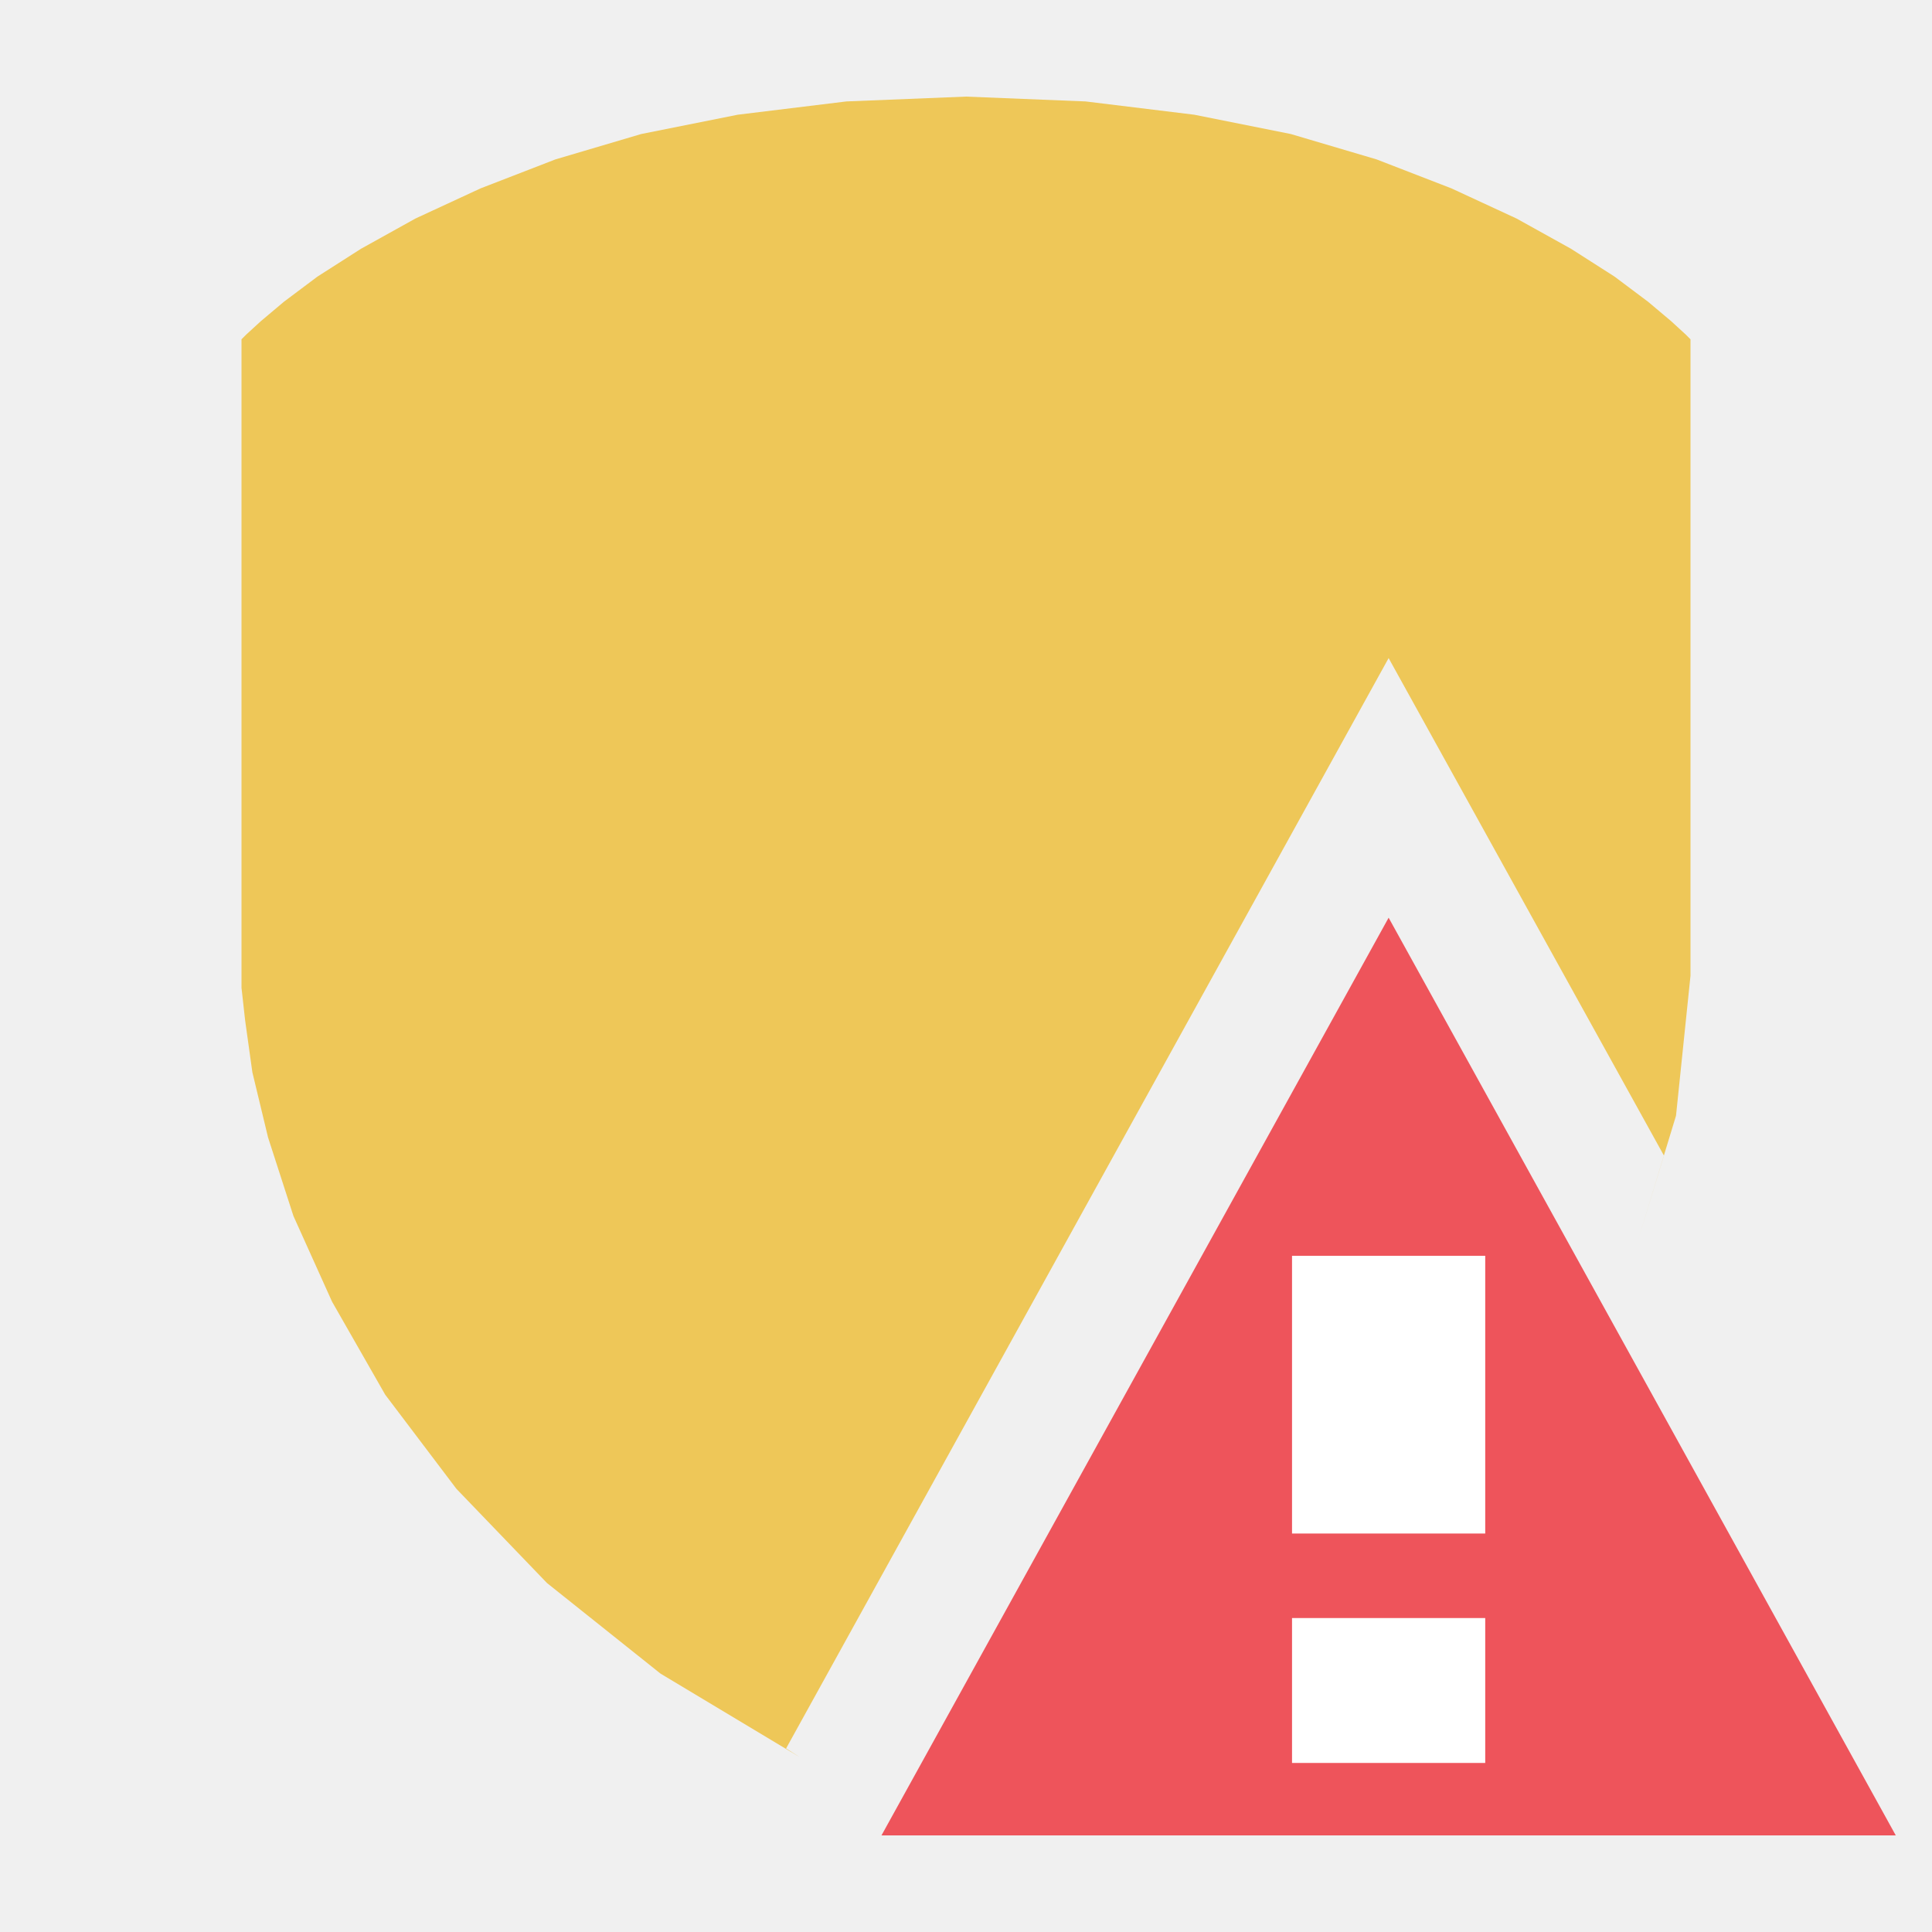
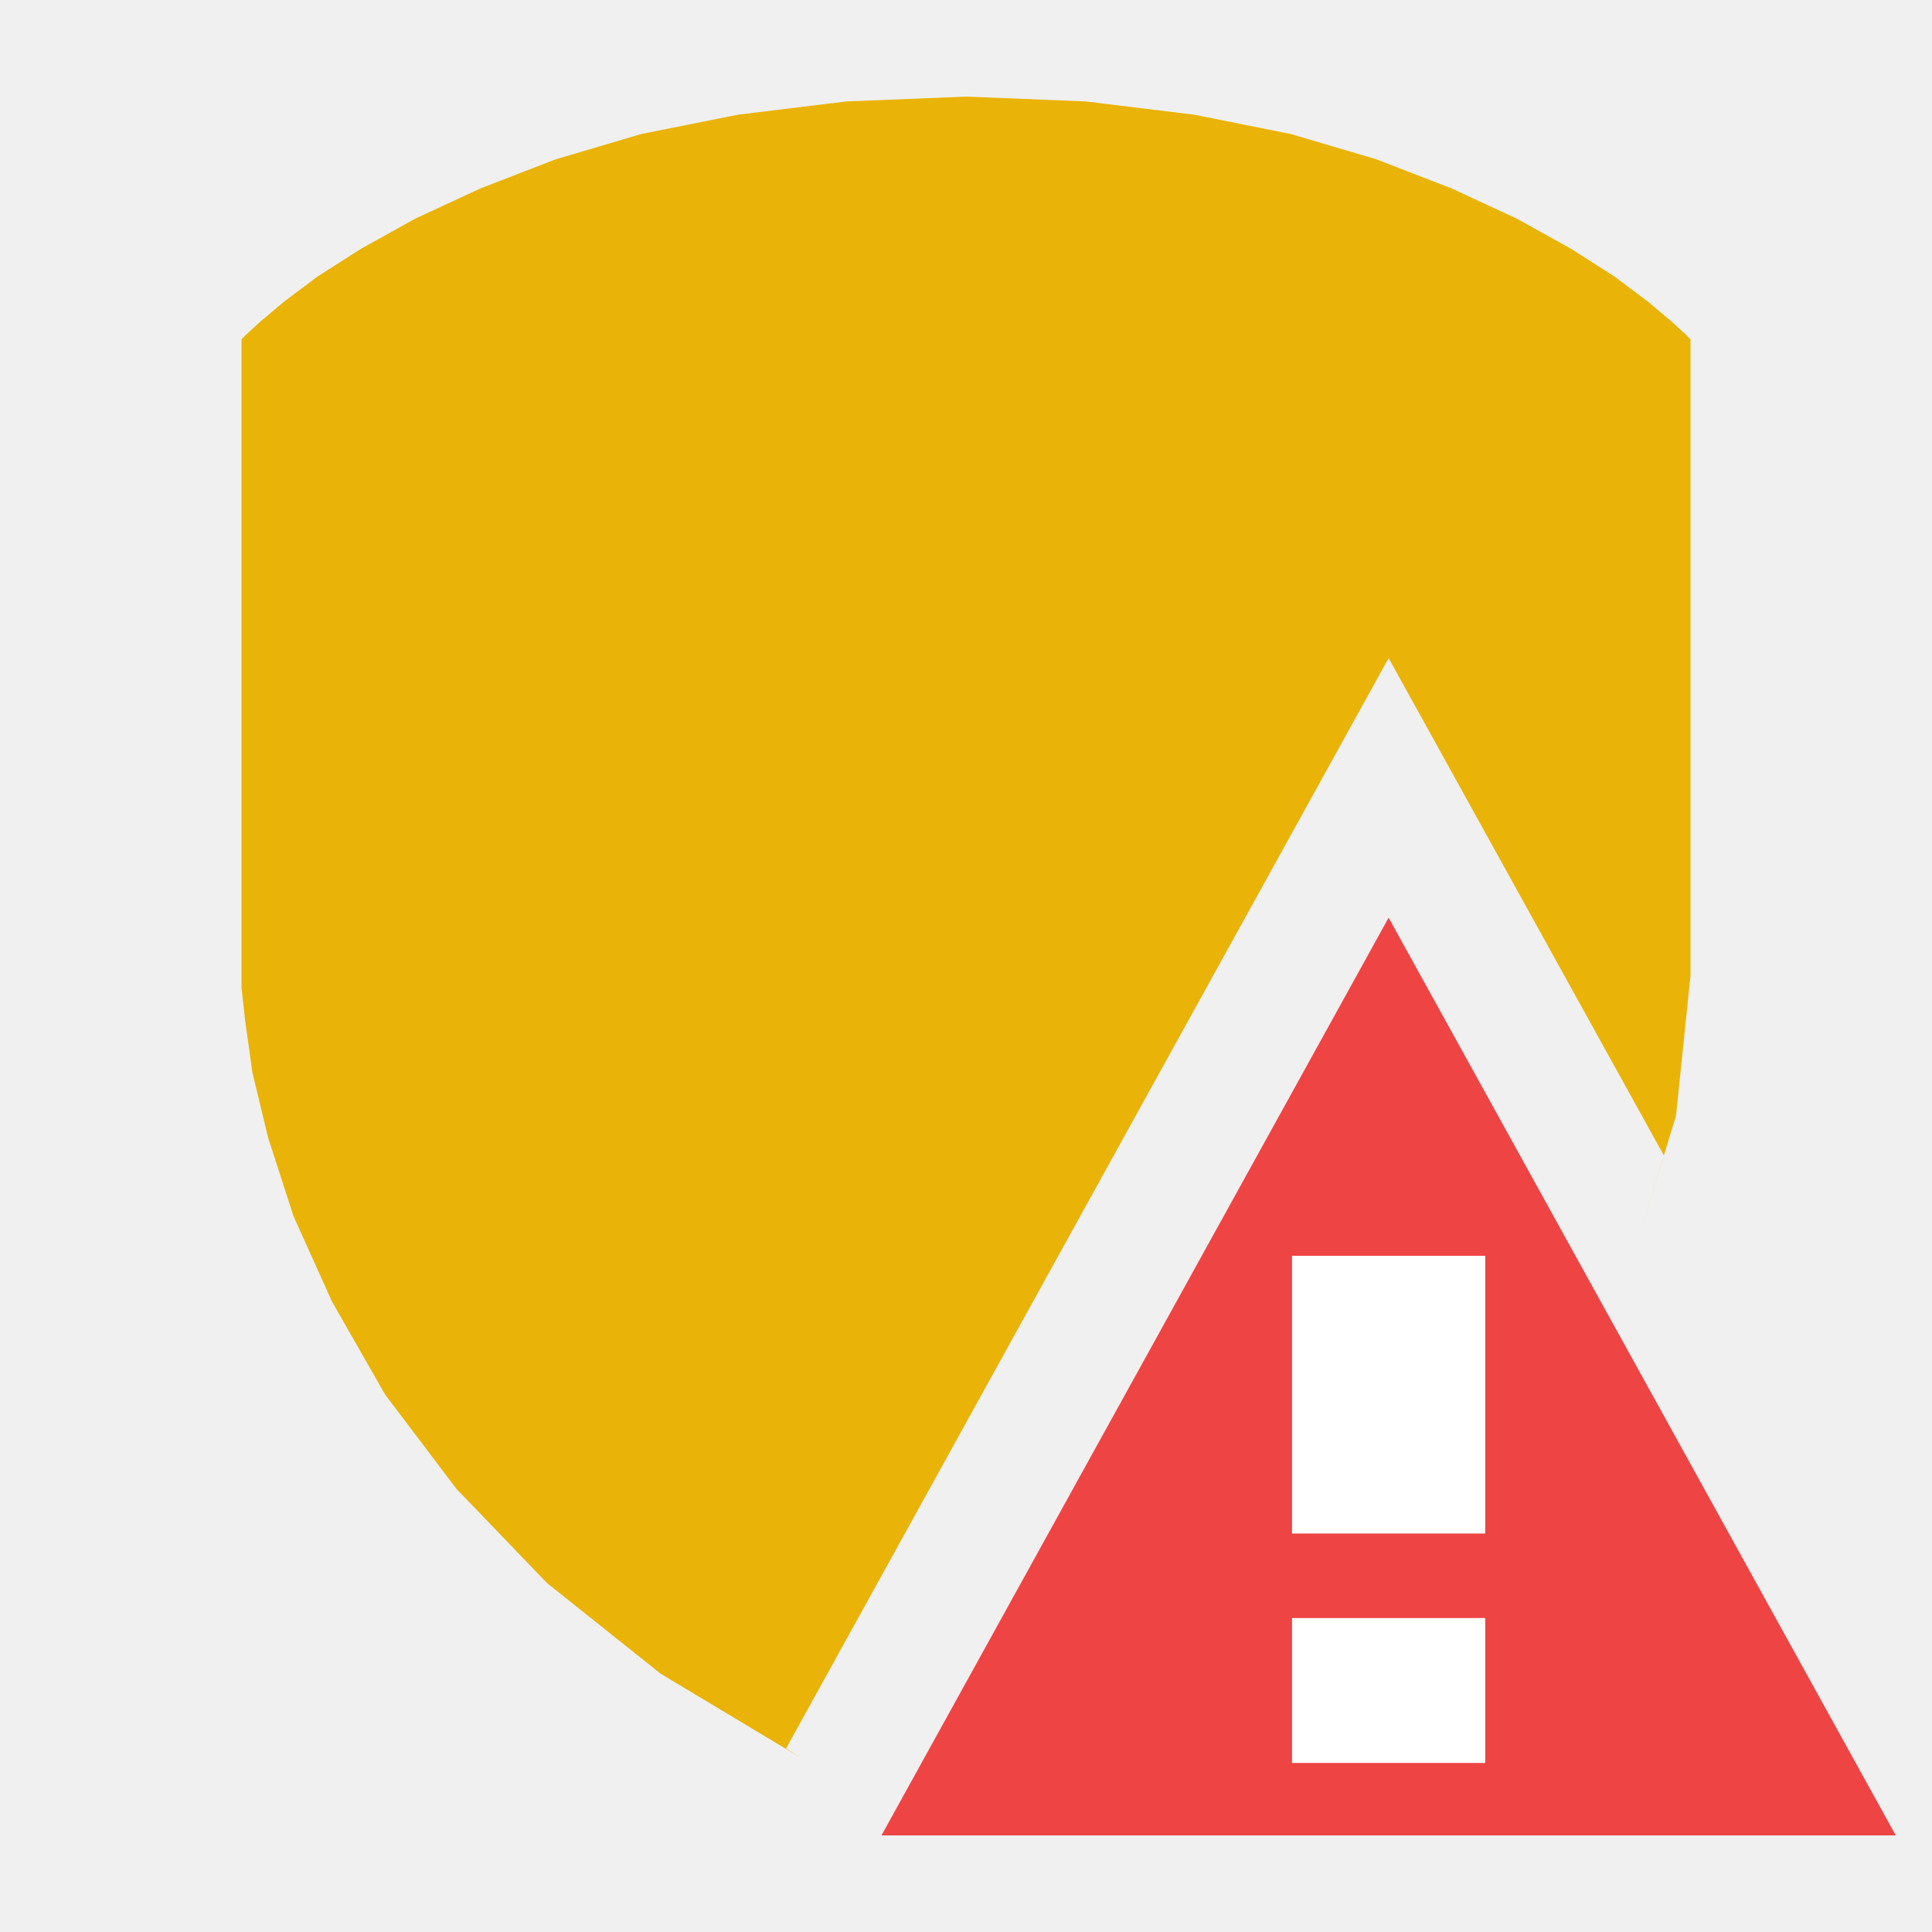
<svg xmlns="http://www.w3.org/2000/svg" width="16" height="16" viewBox="0 0 16 16">
  <g>
-     <path fill="#eec758" fill-rule="evenodd" d="M8.00 0.80 8.99 0.84 9.89 0.95 10.69 1.11 11.40 1.32 12.02 1.56 12.56 1.81 13.01 2.06 13.37 2.29 13.65 2.50 13.84 2.66 13.96 2.77 14.00 2.81 14.00 4.02 14.00 5.03 14.00 5.86 14.00 6.52 14.00 7.04 14.00 7.43 14.00 7.70 14.00 7.89 14.00 8.00 14.00 8.06 14.00 8.08 14.00 8.08 13.88 9.24 13.56 10.29 13.06 11.23 12.44 12.07 11.74 12.80 11.00 13.43 10.26 13.97 9.56 14.40 8.94 14.73 8.44 14.97 8.12 15.11 8.00 15.16 6.62 14.55 5.47 13.86 4.53 13.11 3.78 12.33 3.19 11.55 2.75 10.78 2.43 10.07 2.22 9.42 2.09 8.88 2.03 8.45 2.00 8.18 2.00 8.08 2.00 6.87 2.00 5.86 2.00 5.04 2.00 4.38 2.00 3.86 2.00 3.47 2.00 3.19 2.00 3.01 2.00 2.90 2.00 2.84 2.00 2.82 2.00 2.81 2.04 2.77 2.16 2.66 2.35 2.50 2.63 2.29 2.99 2.06 3.44 1.81 3.98 1.56 4.60 1.32 5.31 1.11 6.11 0.95 7.01 0.84zM11.50 5.45 13.78 9.57 13.56 10.29 13.06 11.23 12.44 12.07 11.74 12.80 11.00 13.43 10.26 13.97 9.56 14.40 8.94 14.73 8.44 14.97 8.12 15.11 8.00 15.16 6.62 14.55 6.51 14.48z" />
-     <path fill="#ee545b" fill-rule="evenodd" d="M11.50 7.60 15.70 15.20 7.30 15.20z" />
+     <path fill="#eab308" fill-rule="evenodd" d="M8.00 0.80 8.99 0.84 9.89 0.95 10.69 1.11 11.40 1.32 12.02 1.56 12.56 1.81 13.01 2.06 13.37 2.29 13.65 2.50 13.84 2.66 13.96 2.77 14.00 2.81 14.00 4.02 14.00 5.03 14.00 5.86 14.00 6.52 14.00 7.04 14.00 7.43 14.00 7.70 14.00 7.89 14.00 8.00 14.00 8.06 14.00 8.08 14.00 8.08 13.88 9.24 13.56 10.29 13.06 11.23 12.44 12.07 11.74 12.80 11.00 13.43 10.26 13.97 9.56 14.40 8.94 14.73 8.44 14.97 8.12 15.11 8.00 15.16 6.62 14.55 5.47 13.86 4.53 13.11 3.78 12.33 3.19 11.55 2.75 10.78 2.43 10.07 2.22 9.42 2.09 8.88 2.03 8.45 2.00 8.18 2.00 8.08 2.00 6.87 2.00 5.86 2.00 5.04 2.00 4.38 2.00 3.86 2.00 3.47 2.00 3.19 2.00 3.01 2.00 2.90 2.00 2.84 2.00 2.82 2.00 2.81 2.04 2.77 2.16 2.66 2.35 2.50 2.63 2.29 2.99 2.06 3.44 1.81 3.98 1.56 4.60 1.32 5.31 1.11 6.11 0.95 7.01 0.84zM11.50 5.45 13.78 9.57 13.56 10.29 13.06 11.23 12.44 12.07 11.74 12.80 11.00 13.43 10.26 13.97 9.56 14.40 8.94 14.73 8.44 14.97 8.12 15.11 8.00 15.16 6.62 14.55 6.51 14.48z" />
+     <path fill="#ef4444" fill-rule="evenodd" d="M11.50 7.60 15.70 15.20 7.30 15.20z" />
    <path fill="#ffffff" fill-rule="evenodd" d="M10.70 10.40 12.30 10.40 12.30 12.70 10.70 12.70zM10.70 13.40 12.30 13.40 12.30 14.60 10.70 14.60z" />
  </g>
</svg>
